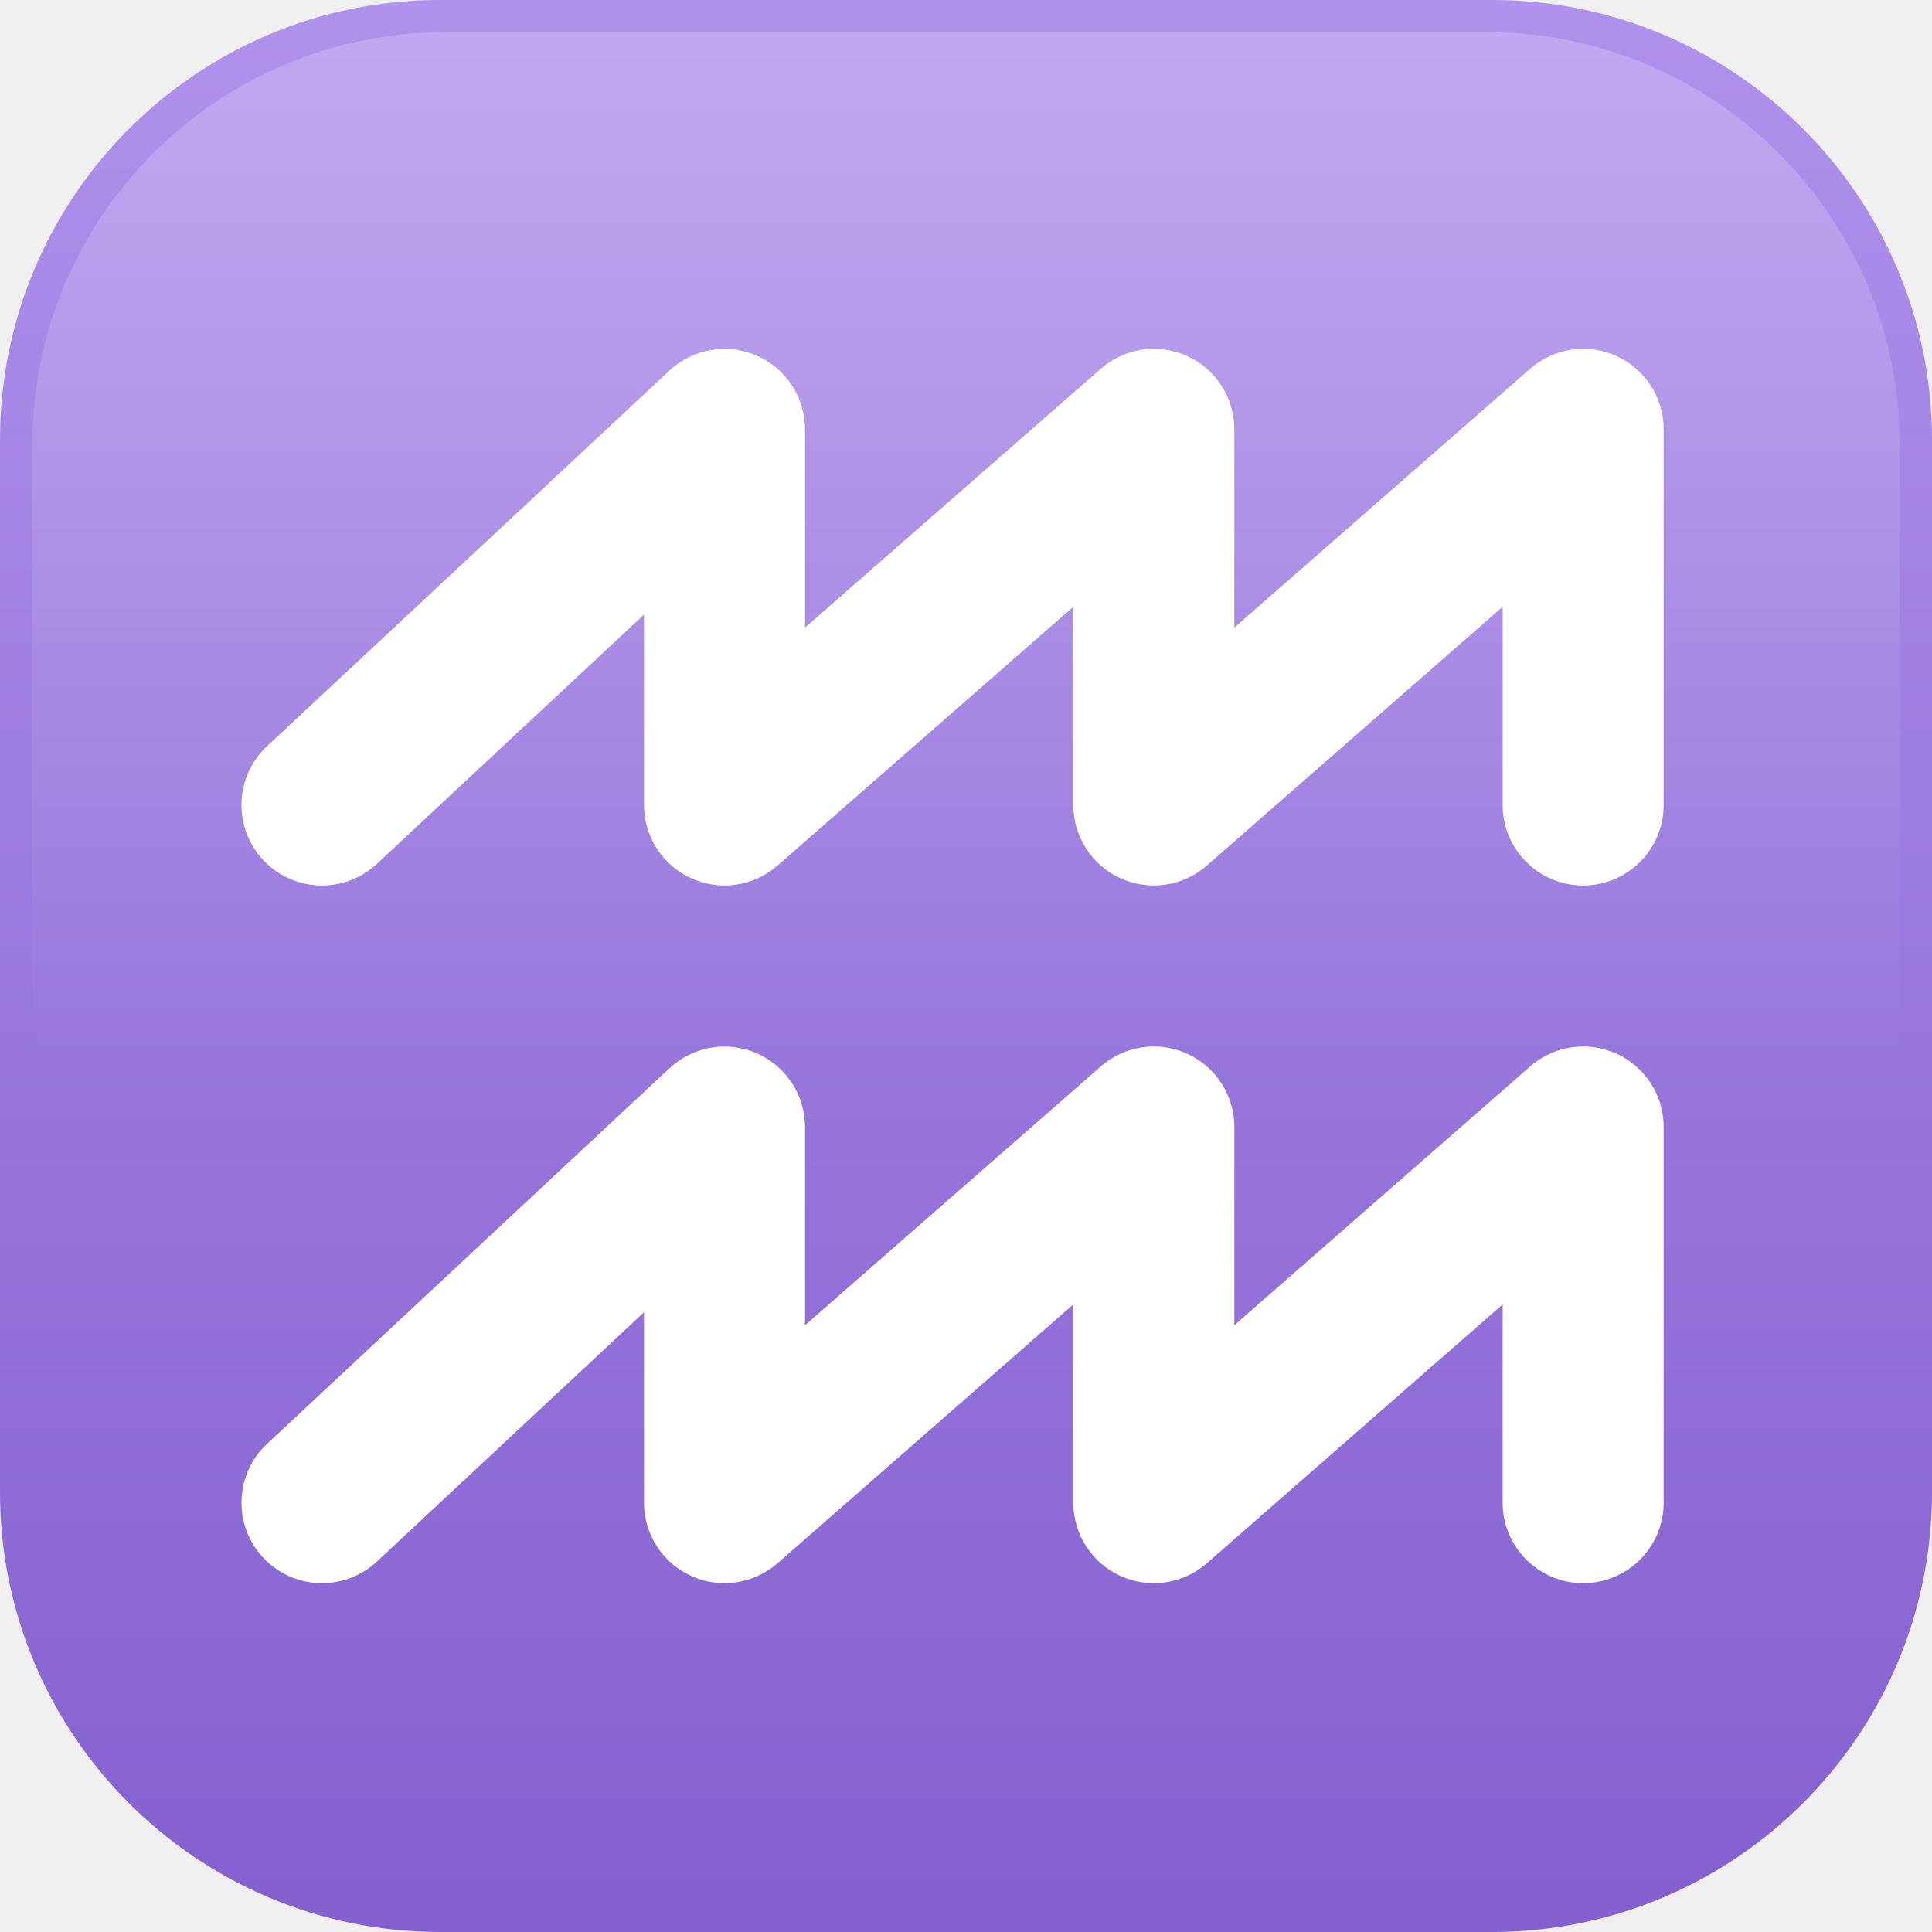
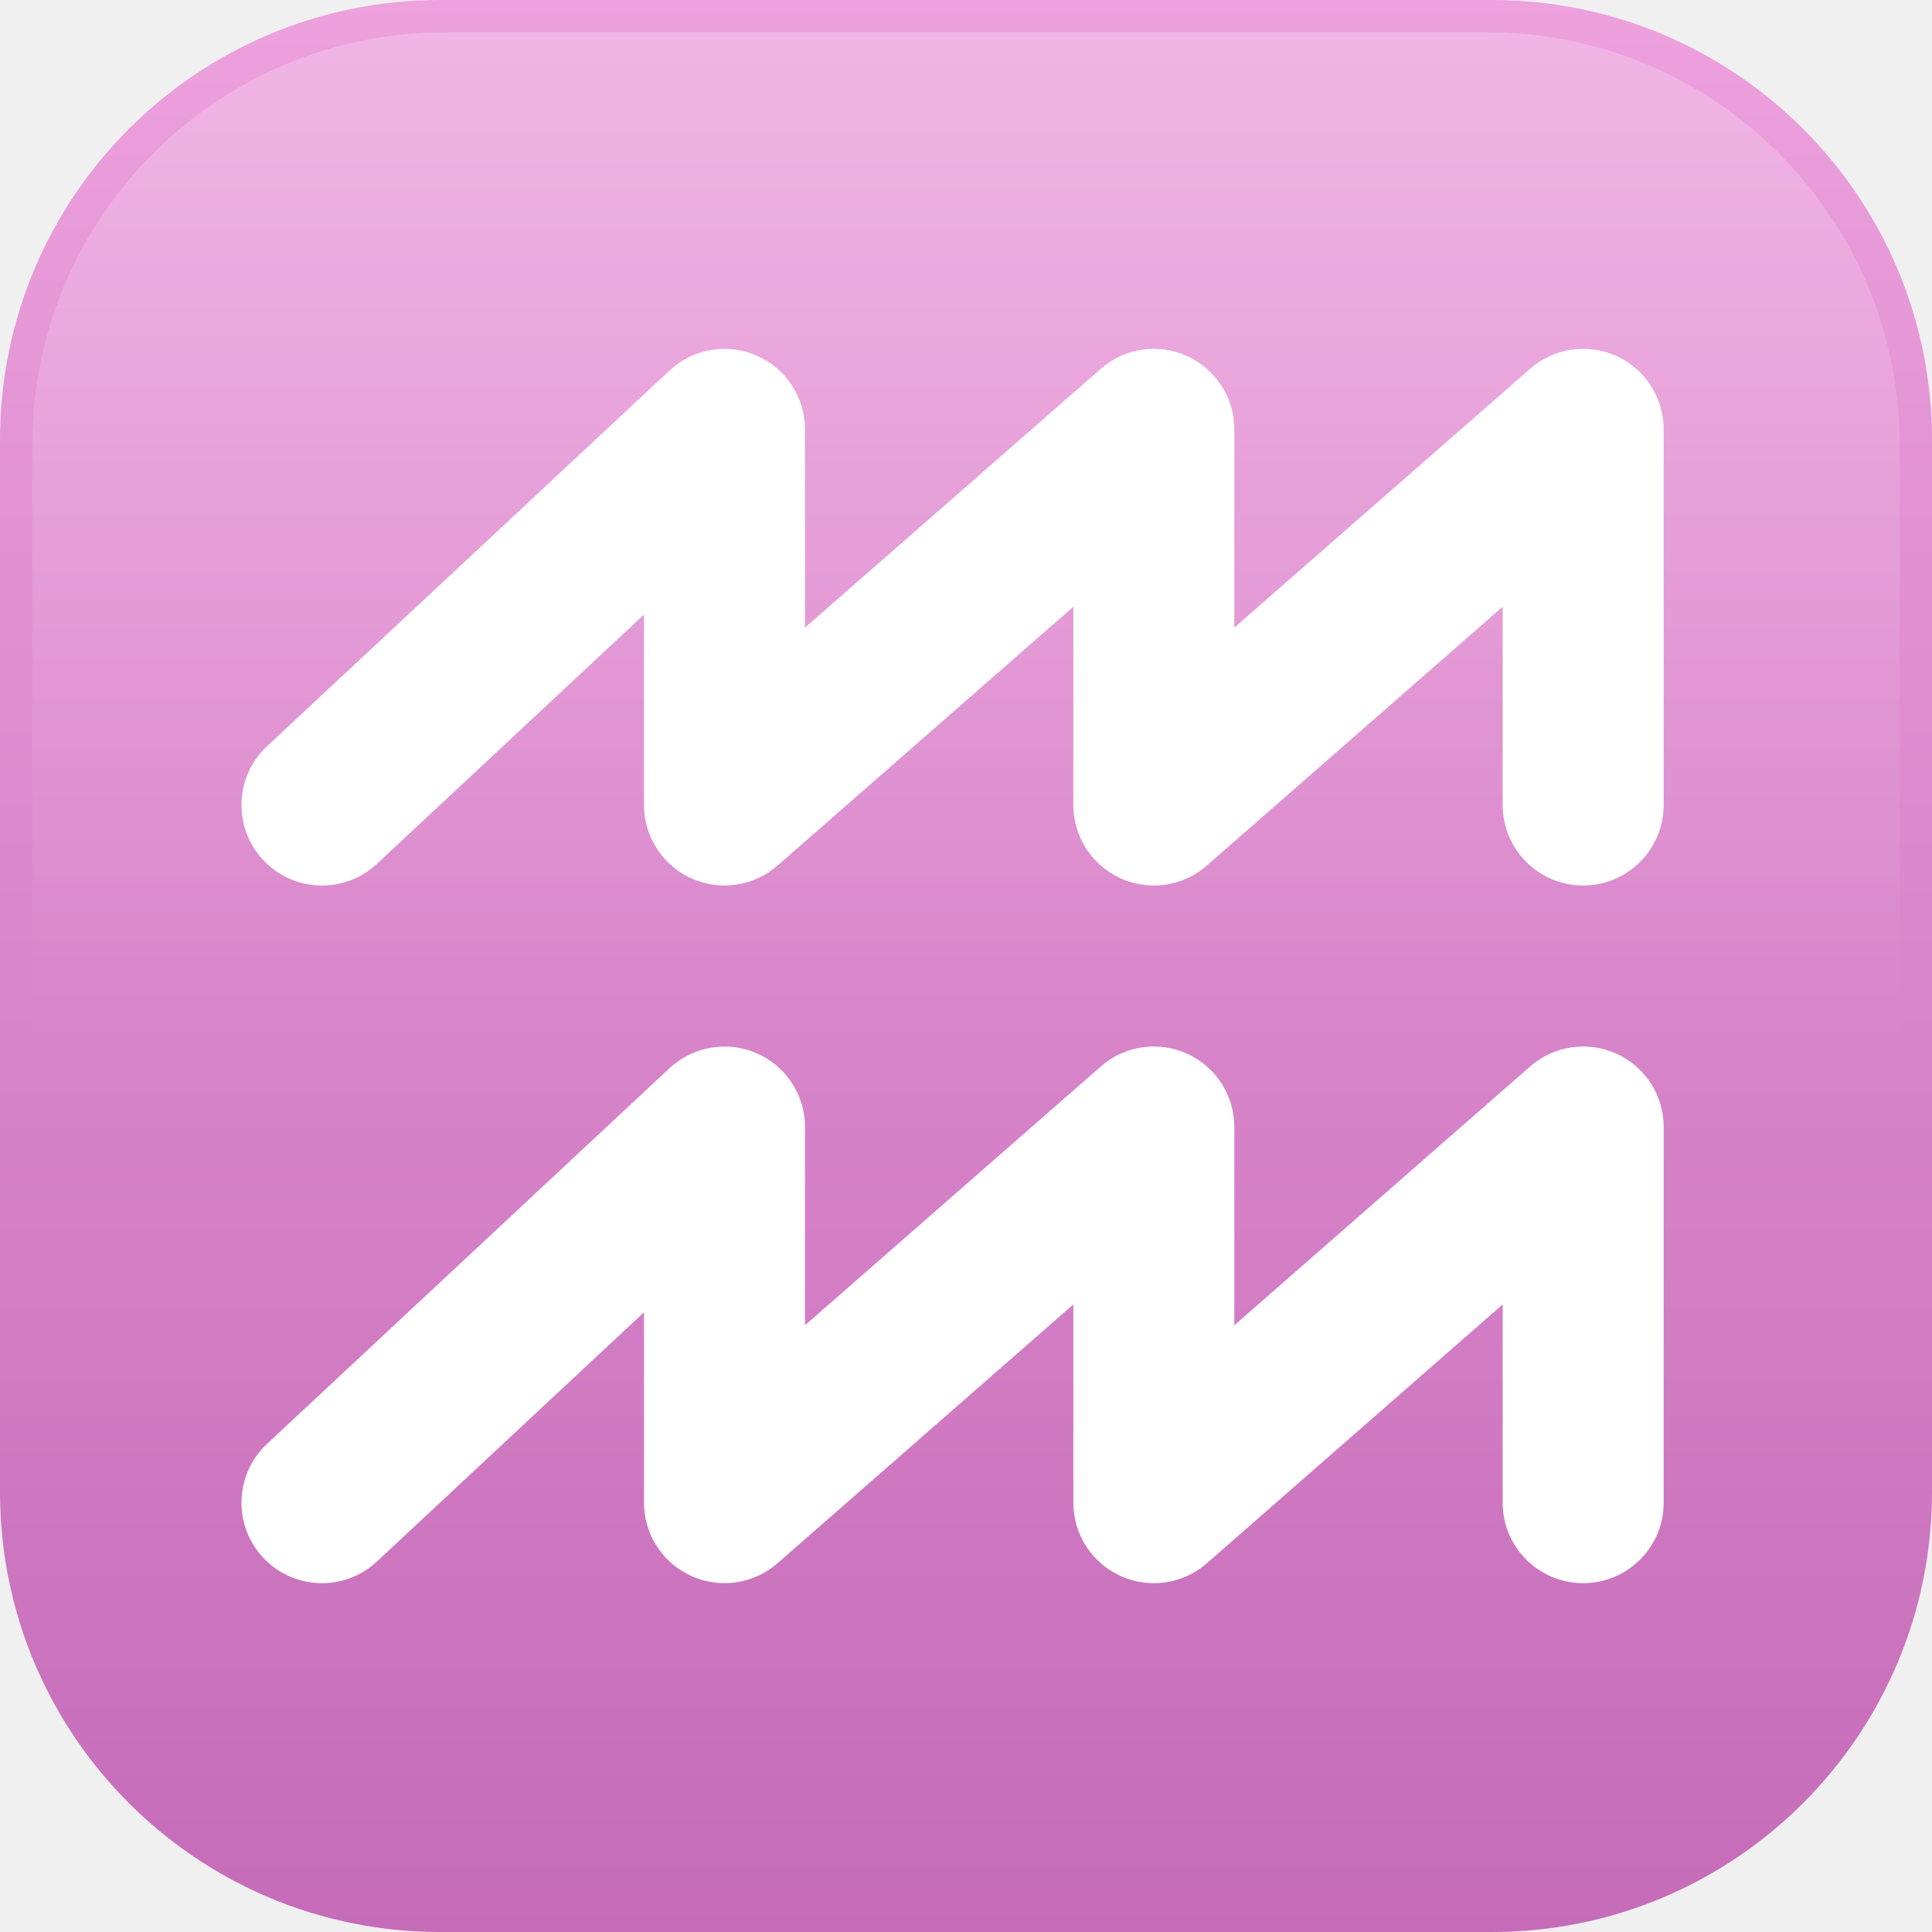
<svg xmlns="http://www.w3.org/2000/svg" viewBox="0 0 36 36">
  <defs>
    <linearGradient id="t" x1="0" y1="0" x2="0" y2="1">
-       <stop offset="0" stop-color="#B091EC" />
-       <stop offset="1" stop-color="#8460CF" />
+       <stop offset="0" stop-color="#EDA1DD" />
+       <stop offset="1" stop-color="#C56BB8" />
    </linearGradient>
    <linearGradient id="h" x1="0" y1="0" x2="0" y2="1">
      <stop offset="0" stop-color="#FFF" stop-opacity=".22" />
      <stop offset=".55" stop-color="#FFF" stop-opacity="0" />
    </linearGradient>
  </defs>
  <rect width="36" height="36" rx="8.2" fill="url(#t)" />
  <rect x=".6" y=".6" width="34.8" height="34.8" rx="7.7" fill="url(#h)" />
  <path fill="#FFF" d="M21.5 16.5c-.21 0-.421-.044-.62-.134-.536-.243-.88-.778-.88-1.366v-3.694l-5.512 4.823c-.443.387-1.072.48-1.607.237C12.344 16.123 12 15.588 12 15v-3.548l-4.977 4.645c-.605.565-1.555.532-2.12-.073-.565-.605-.532-1.555.073-2.12l7.5-7c.437-.406 1.073-.517 1.621-.279.549.237.903.778.903 1.375v3.694l5.513-4.823c.442-.387 1.071-.48 1.607-.237S23 7.412 23 8v3.694l5.513-4.823c.442-.387 1.07-.48 1.607-.237.536.243.88.778.88 1.366v7c0 .829-.672 1.5-1.5 1.5S28 15.829 28 15v-3.694l-5.513 4.823c-.278.244-.631.371-.987.371zm0 13c-.21 0-.421-.044-.62-.134-.536-.243-.88-.778-.88-1.366v-3.694l-5.512 4.823c-.443.387-1.072.48-1.607.237C12.344 29.123 12 28.588 12 28v-3.548l-4.977 4.645c-.605.565-1.555.532-2.12-.073-.565-.605-.532-1.555.073-2.12l7.5-7c.437-.406 1.073-.517 1.621-.279.549.237.903.778.903 1.375v3.694l5.513-4.823c.442-.387 1.071-.48 1.607-.237S23 20.412 23 21v3.694l5.513-4.823c.442-.387 1.07-.48 1.607-.237.536.243.88.778.88 1.366v7c0 .829-.672 1.5-1.5 1.5S28 28.829 28 28v-3.694l-5.513 4.823c-.278.244-.631.371-.987.371z" />
</svg>
